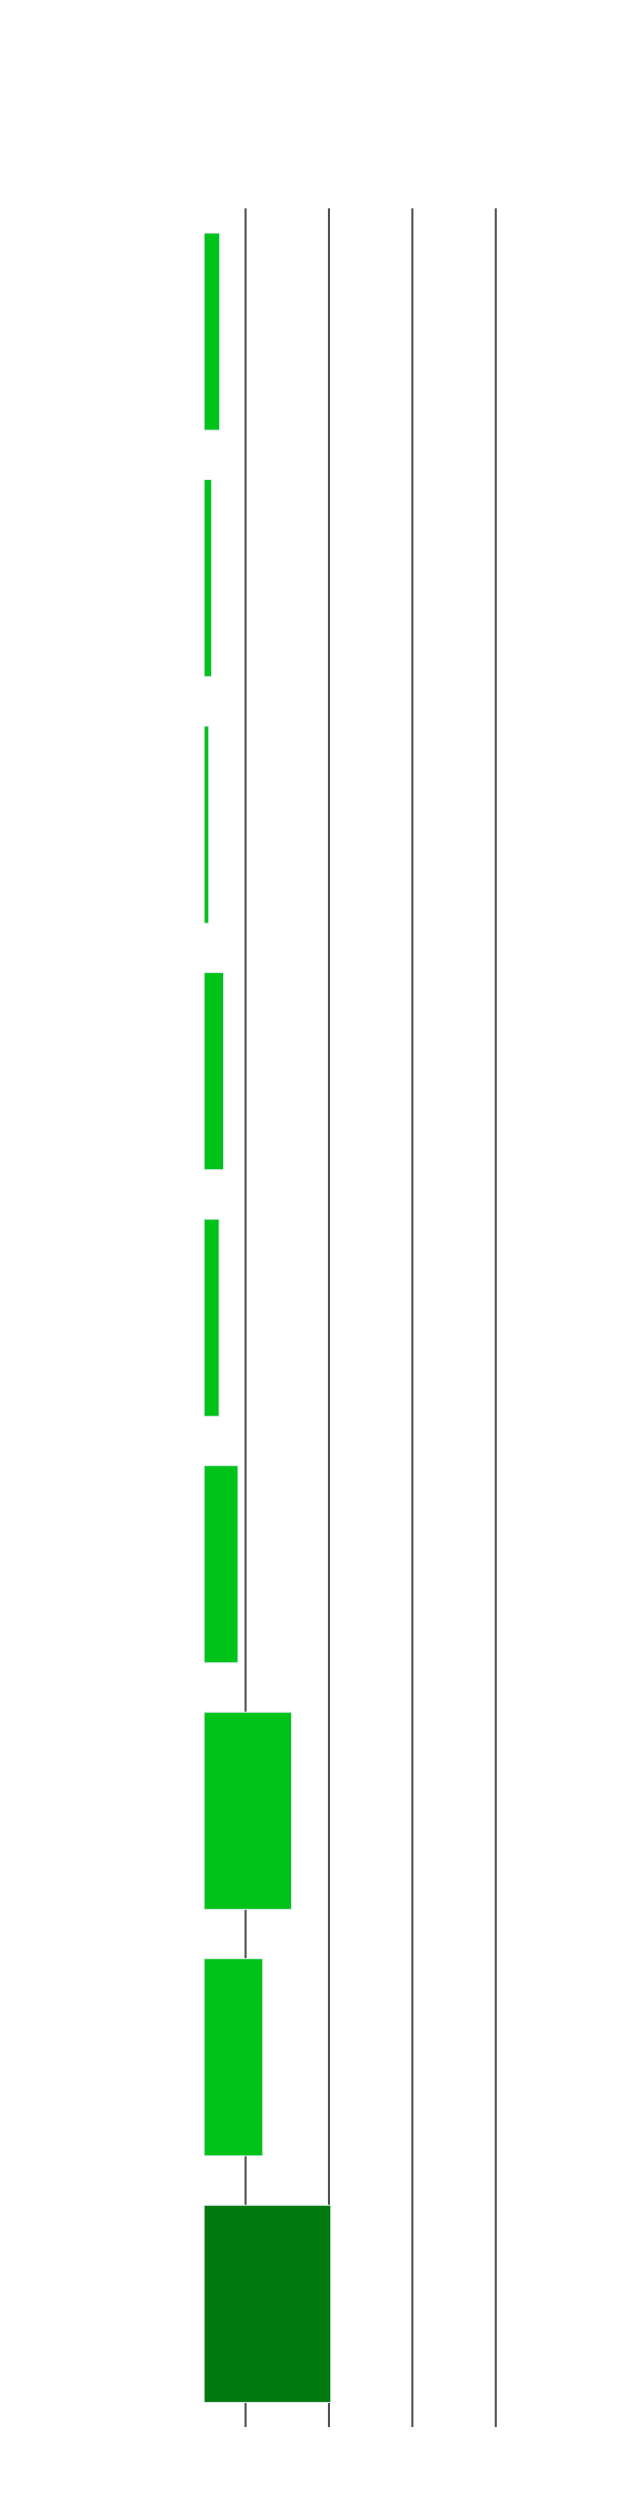
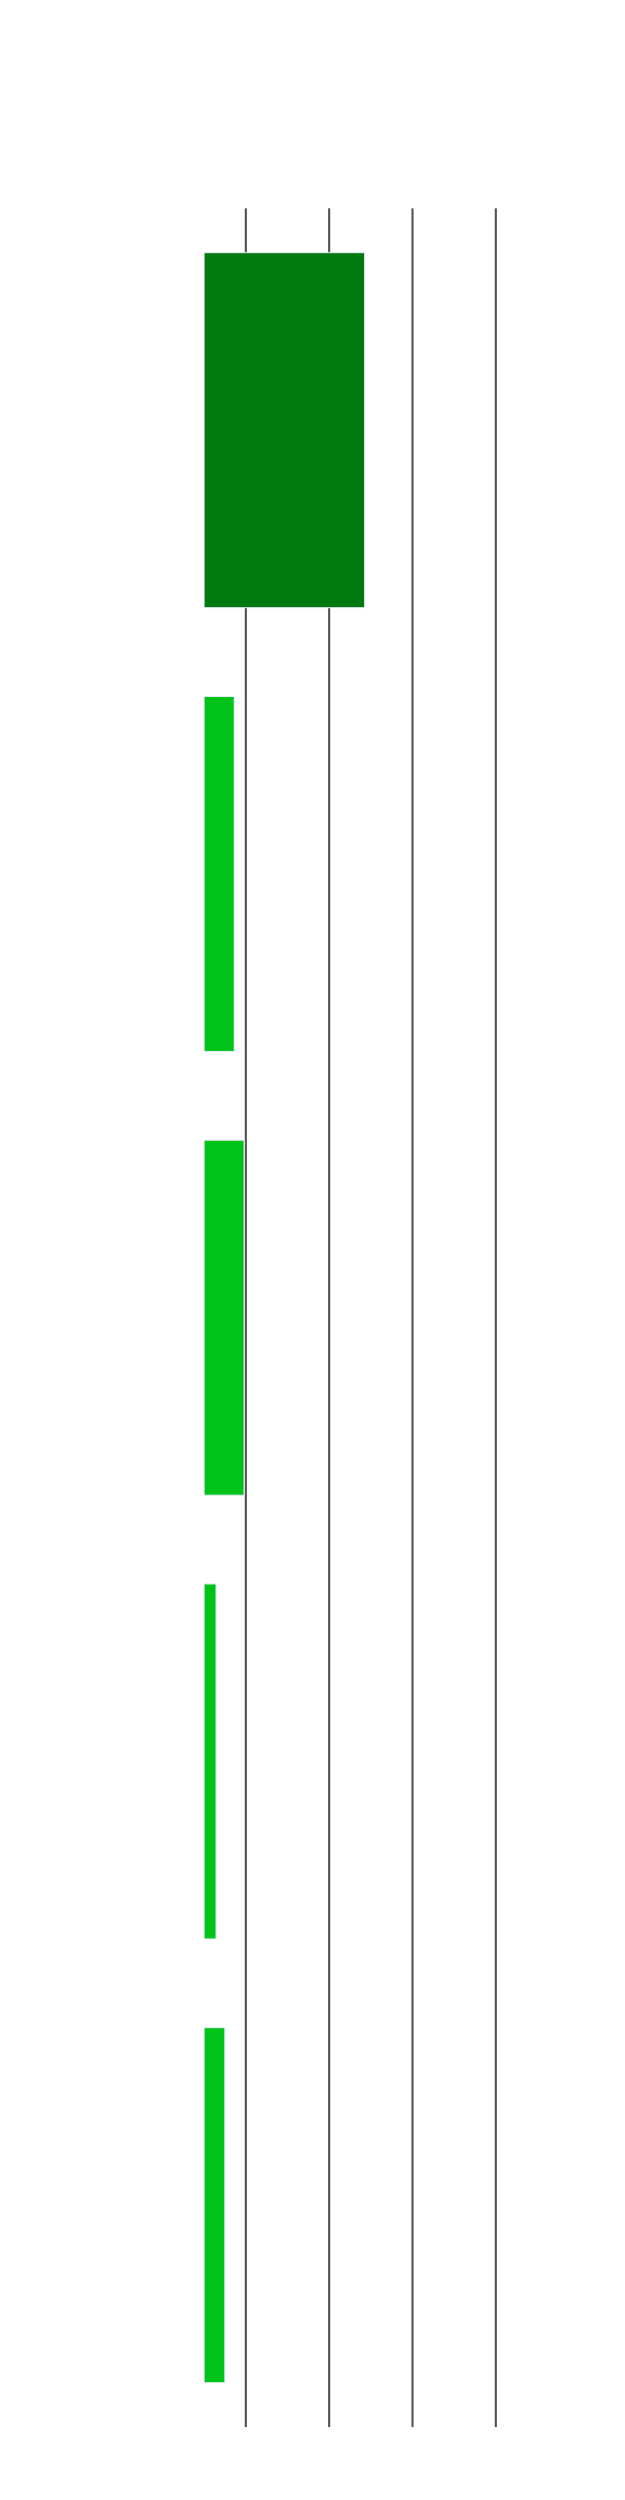
<svg xmlns="http://www.w3.org/2000/svg" class="main-svg" width="300" height="1200" style="" viewBox="0 0 300 1200">
  <rect x="0" y="0" width="300" height="1200" style="fill: rgb(0, 0, 0); fill-opacity: 0;" />
-   <defs id="defs-088c4f">
+   <defs id="defs-0282c7">
    <g class="clips">
-       <clipPath id="clip088c4fxyplot" class="plotclip">
+       <clipPath id="clip0282c7xyplot" class="plotclip">
        <rect width="180" height="1065" />
      </clipPath>
-       <clipPath class="axesclip" id="clip088c4fx">
+       <clipPath class="axesclip" id="clip0282c7x">
        <rect x="98" y="0" width="180" height="1200" />
      </clipPath>
-       <clipPath class="axesclip" id="clip088c4fy">
+       <clipPath class="axesclip" id="clip0282c7y">
        <rect x="0" y="100" width="300" height="1065" />
      </clipPath>
-       <clipPath class="axesclip" id="clip088c4fxy">
+       <clipPath class="axesclip" id="clip0282c7xy">
        <rect x="98" y="100" width="180" height="1065" />
      </clipPath>
    </g>
    <g class="gradients" />
    <g class="patterns" />
  </defs>
  <g class="bglayer">
    <rect class="bg" x="98" y="100" width="180" height="1065" style="fill: rgb(0, 0, 0); fill-opacity: 0; stroke-width: 0;" />
  </g>
  <g class="layer-below">
    <g class="imagelayer" />
    <g class="shapelayer" />
  </g>
  <g class="cartesianlayer">
    <g class="subplot xy">
      <g class="layer-subplot">
        <g class="shapelayer" />
        <g class="imagelayer" />
      </g>
      <g class="gridlayer">
        <g class="x">
-           <path class="xgrid crisp" transform="translate(117.87,0)" d="M0,100v1065" style="stroke: rgb(80, 80, 80); stroke-opacity: 1; stroke-width: 1px;" />
-           <path class="xgrid crisp" transform="translate(157.9,0)" d="M0,100v1065" style="stroke: rgb(80, 80, 80); stroke-opacity: 1; stroke-width: 1px;" />
-           <path class="xgrid crisp" transform="translate(197.94,0)" d="M0,100v1065" style="stroke: rgb(80, 80, 80); stroke-opacity: 1; stroke-width: 1px;" />
-           <path class="xgrid crisp" transform="translate(237.97,0)" d="M0,100v1065" style="stroke: rgb(80, 80, 80); stroke-opacity: 1; stroke-width: 1px;" />
+           <path class="xgrid crisp" transform="translate(118,0)" d="M0,100v1065" style="stroke: rgb(80, 80, 80); stroke-opacity: 1; stroke-width: 1px;" />
+           <path class="xgrid crisp" transform="translate(158,0)" d="M0,100v1065" style="stroke: rgb(80, 80, 80); stroke-opacity: 1; stroke-width: 1px;" />
+           <path class="xgrid crisp" transform="translate(198,0)" d="M0,100v1065" style="stroke: rgb(80, 80, 80); stroke-opacity: 1; stroke-width: 1px;" />
+           <path class="xgrid crisp" transform="translate(238,0)" d="M0,100v1065" style="stroke: rgb(80, 80, 80); stroke-opacity: 1; stroke-width: 1px;" />
        </g>
        <g class="y" />
      </g>
      <g class="zerolinelayer">
        <path class="xzl zl crisp" transform="translate(98,0)" d="M0,100v1065" style="stroke: rgb(255, 255, 255); stroke-opacity: 1; stroke-width: 2px;" />
      </g>
      <path class="xlines-below" />
      <path class="ylines-below" />
      <g class="overlines-below" />
      <g class="xaxislayer-below" />
      <g class="yaxislayer-below" />
      <g class="overaxes-below" />
-       <g class="plot" transform="translate(98,100)" clip-path="url(#clip088c4fxyplot)">
+       <g class="plot" transform="translate(98,100)" clip-path="url(#clip0282c7xyplot)">
        <g class="barlayer mlayer">
          <g class="trace bars" style="opacity: 1;">
            <g class="points">
              <g class="point">
-                 <path d="M0,1053.17V958.5H60.79V1053.17Z" style="vector-effect: non-scaling-stroke; opacity: 1; stroke-width: 0.5px; fill: rgb(0, 121, 15); fill-opacity: 1; stroke: rgb(229, 236, 246); stroke-opacity: 1;" />
+                 <path d="M0,1043.7V873.3H9.93V1043.7Z" style="vector-effect: non-scaling-stroke; opacity: 1; stroke-width: 0.5px; fill: rgb(0, 195, 26); fill-opacity: 1; stroke: rgb(229, 236, 246); stroke-opacity: 1;" />
              </g>
              <g class="point">
-                 <path d="M0,934.83V840.17H28.15V934.83Z" style="vector-effect: non-scaling-stroke; opacity: 1; stroke-width: 0.5px; fill: rgb(0, 195, 26); fill-opacity: 1; stroke: rgb(229, 236, 246); stroke-opacity: 1;" />
+                 <path d="M0,830.7V660.3H5.7V830.7Z" style="vector-effect: non-scaling-stroke; opacity: 1; stroke-width: 0.5px; fill: rgb(0, 195, 26); fill-opacity: 1; stroke: rgb(229, 236, 246); stroke-opacity: 1;" />
              </g>
              <g class="point">
-                 <path d="M0,816.5V721.83H41.96V816.5Z" style="vector-effect: non-scaling-stroke; opacity: 1; stroke-width: 0.5px; fill: rgb(0, 195, 26); fill-opacity: 1; stroke: rgb(229, 236, 246); stroke-opacity: 1;" />
+                 <path d="M0,617.7V447.3H19.16V617.7Z" style="vector-effect: non-scaling-stroke; opacity: 1; stroke-width: 0.5px; fill: rgb(0, 195, 26); fill-opacity: 1; stroke: rgb(229, 236, 246); stroke-opacity: 1;" />
              </g>
              <g class="point">
-                 <path d="M0,698.17V603.5H16.25V698.17Z" style="vector-effect: non-scaling-stroke; opacity: 1; stroke-width: 0.5px; fill: rgb(0, 195, 26); fill-opacity: 1; stroke: rgb(229, 236, 246); stroke-opacity: 1;" />
+                 <path d="M0,404.7V234.3H14.43V404.7Z" style="vector-effect: non-scaling-stroke; opacity: 1; stroke-width: 0.5px; fill: rgb(0, 195, 26); fill-opacity: 1; stroke: rgb(229, 236, 246); stroke-opacity: 1;" />
              </g>
              <g class="point">
-                 <path d="M0,579.83V485.17H7.18V579.83Z" style="vector-effect: non-scaling-stroke; opacity: 1; stroke-width: 0.5px; fill: rgb(0, 195, 26); fill-opacity: 1; stroke: rgb(229, 236, 246); stroke-opacity: 1;" />
-               </g>
-               <g class="point">
-                 <path d="M0,461.5V366.83H9.34V461.5Z" style="vector-effect: non-scaling-stroke; opacity: 1; stroke-width: 0.5px; fill: rgb(0, 195, 26); fill-opacity: 1; stroke: rgb(229, 236, 246); stroke-opacity: 1;" />
-               </g>
-               <g class="point">
-                 <path d="M0,343.17V248.5H2.23V343.17Z" style="vector-effect: non-scaling-stroke; opacity: 1; stroke-width: 0.5px; fill: rgb(0, 195, 26); fill-opacity: 1; stroke: rgb(229, 236, 246); stroke-opacity: 1;" />
-               </g>
-               <g class="point">
-                 <path d="M0,224.83V130.17H3.59V224.83Z" style="vector-effect: non-scaling-stroke; opacity: 1; stroke-width: 0.5px; fill: rgb(0, 195, 26); fill-opacity: 1; stroke: rgb(229, 236, 246); stroke-opacity: 1;" />
-               </g>
-               <g class="point">
-                 <path d="M0,106.5V11.83H7.46V106.5Z" style="vector-effect: non-scaling-stroke; opacity: 1; stroke-width: 0.5px; fill: rgb(0, 195, 26); fill-opacity: 1; stroke: rgb(229, 236, 246); stroke-opacity: 1;" />
+                 <path d="M0,191.7V21.3H77.03V191.7Z" style="vector-effect: non-scaling-stroke; opacity: 1; stroke-width: 0.5px; fill: rgb(0, 121, 15); fill-opacity: 1; stroke: rgb(229, 236, 246); stroke-opacity: 1;" />
              </g>
            </g>
          </g>
        </g>
      </g>
      <g class="overplot" />
      <path class="xlines-above crisp" d="M0,0" style="fill: none;" />
      <path class="ylines-above crisp" d="M0,0" style="fill: none;" />
      <g class="overlines-above" />
      <g class="xaxislayer-above">
        <g class="xtick">
-           <text text-anchor="middle" x="0" y="1186" transform="translate(117.87,0)" style="font-family: 'Open Sans', verdana, arial, sans-serif; font-size: 20px; fill: rgb(255, 255, 255); fill-opacity: 1; white-space: pre; opacity: 1;">x</text>
+           <text text-anchor="middle" x="0" y="1186" transform="translate(118,0)" style="font-family: 'Open Sans', verdana, arial, sans-serif; font-size: 20px; fill: rgb(255, 255, 255); fill-opacity: 1; white-space: pre; opacity: 1;">x</text>
        </g>
        <g class="xtick">
-           <text text-anchor="middle" x="0" y="1186" style="font-family: 'Open Sans', verdana, arial, sans-serif; font-size: 20px; fill: rgb(255, 255, 255); fill-opacity: 1; white-space: pre; opacity: 1;" transform="translate(157.9,0)">2σ</text>
+           <text text-anchor="middle" x="0" y="1186" style="font-family: 'Open Sans', verdana, arial, sans-serif; font-size: 20px; fill: rgb(255, 255, 255); fill-opacity: 1; white-space: pre; opacity: 1;" transform="translate(158,0)">2σ</text>
        </g>
        <g class="xtick">
-           <text text-anchor="middle" x="0" y="1186" style="font-family: 'Open Sans', verdana, arial, sans-serif; font-size: 20px; fill: rgb(255, 255, 255); fill-opacity: 1; white-space: pre; opacity: 1;" transform="translate(197.94,0)">4σ</text>
+           <text text-anchor="middle" x="0" y="1186" style="font-family: 'Open Sans', verdana, arial, sans-serif; font-size: 20px; fill: rgb(255, 255, 255); fill-opacity: 1; white-space: pre; opacity: 1;" transform="translate(198,0)">4σ</text>
        </g>
        <g class="xtick">
-           <text text-anchor="middle" x="0" y="1186" style="font-family: 'Open Sans', verdana, arial, sans-serif; font-size: 20px; fill: rgb(255, 255, 255); fill-opacity: 1; white-space: pre; opacity: 1;" transform="translate(237.97,0)">6σ</text>
+           <text text-anchor="middle" x="0" y="1186" style="font-family: 'Open Sans', verdana, arial, sans-serif; font-size: 20px; fill: rgb(255, 255, 255); fill-opacity: 1; white-space: pre; opacity: 1;" transform="translate(238,0)">6σ</text>
        </g>
        <g class="xtick">
          <text text-anchor="middle" x="0" y="1186" style="font-family: 'Open Sans', verdana, arial, sans-serif; font-size: 20px; fill: rgb(255, 255, 255); fill-opacity: 1; white-space: pre; opacity: 1;" transform="translate(278,0)">8σ</text>
        </g>
      </g>
      <g class="yaxislayer-above">
        <g class="ytick">
-           <text text-anchor="end" x="97" y="7" transform="translate(0,1105.83)" style="font-family: 'Open Sans', verdana, arial, sans-serif; font-size: 20px; fill: rgb(255, 255, 255); fill-opacity: 1; white-space: pre; opacity: 1;">03:12 </text>
+           <text text-anchor="end" x="97" y="7" transform="translate(0,1058.5)" style="font-family: 'Open Sans', verdana, arial, sans-serif; font-size: 20px; fill: rgb(255, 255, 255); fill-opacity: 1; white-space: pre; opacity: 1;">00:09 </text>
        </g>
        <g class="ytick">
-           <text text-anchor="end" x="97" y="7" transform="translate(0,987.5)" style="font-family: 'Open Sans', verdana, arial, sans-serif; font-size: 20px; fill: rgb(255, 255, 255); fill-opacity: 1; white-space: pre; opacity: 1;">04:12 </text>
+           <text text-anchor="end" x="97" y="7" transform="translate(0,845.5)" style="font-family: 'Open Sans', verdana, arial, sans-serif; font-size: 20px; fill: rgb(255, 255, 255); fill-opacity: 1; white-space: pre; opacity: 1;">01:09 </text>
        </g>
        <g class="ytick">
-           <text text-anchor="end" x="97" y="7" transform="translate(0,869.17)" style="font-family: 'Open Sans', verdana, arial, sans-serif; font-size: 20px; fill: rgb(255, 255, 255); fill-opacity: 1; white-space: pre; opacity: 1;">05:12 </text>
+           <text text-anchor="end" x="97" y="7" transform="translate(0,632.5)" style="font-family: 'Open Sans', verdana, arial, sans-serif; font-size: 20px; fill: rgb(255, 255, 255); fill-opacity: 1; white-space: pre; opacity: 1;">02:09 </text>
        </g>
        <g class="ytick">
-           <text text-anchor="end" x="97" y="7" transform="translate(0,750.83)" style="font-family: 'Open Sans', verdana, arial, sans-serif; font-size: 20px; fill: rgb(255, 255, 255); fill-opacity: 1; white-space: pre; opacity: 1;">06:12 </text>
+           <text text-anchor="end" x="97" y="7" transform="translate(0,419.5)" style="font-family: 'Open Sans', verdana, arial, sans-serif; font-size: 20px; fill: rgb(255, 255, 255); fill-opacity: 1; white-space: pre; opacity: 1;">03:09 </text>
        </g>
        <g class="ytick">
-           <text text-anchor="end" x="97" y="7" transform="translate(0,632.5)" style="font-family: 'Open Sans', verdana, arial, sans-serif; font-size: 20px; fill: rgb(255, 255, 255); fill-opacity: 1; white-space: pre; opacity: 1;">07:12 </text>
-         </g>
-         <g class="ytick">
-           <text text-anchor="end" x="97" y="7" transform="translate(0,514.17)" style="font-family: 'Open Sans', verdana, arial, sans-serif; font-size: 20px; fill: rgb(255, 255, 255); fill-opacity: 1; white-space: pre; opacity: 1;">08:12 </text>
-         </g>
-         <g class="ytick">
-           <text text-anchor="end" x="97" y="7" transform="translate(0,395.83)" style="font-family: 'Open Sans', verdana, arial, sans-serif; font-size: 20px; fill: rgb(255, 255, 255); fill-opacity: 1; white-space: pre; opacity: 1;">09:12 </text>
-         </g>
-         <g class="ytick">
-           <text text-anchor="end" x="97" y="7" transform="translate(0,277.5)" style="font-family: 'Open Sans', verdana, arial, sans-serif; font-size: 20px; fill: rgb(255, 255, 255); fill-opacity: 1; white-space: pre; opacity: 1;">10:12 </text>
-         </g>
-         <g class="ytick">
-           <text text-anchor="end" x="97" y="7" transform="translate(0,159.17)" style="font-family: 'Open Sans', verdana, arial, sans-serif; font-size: 20px; fill: rgb(255, 255, 255); fill-opacity: 1; white-space: pre; opacity: 1;">Now </text>
+           <text text-anchor="end" x="97" y="7" transform="translate(0,206.5)" style="font-family: 'Open Sans', verdana, arial, sans-serif; font-size: 20px; fill: rgb(255, 255, 255); fill-opacity: 1; white-space: pre; opacity: 1;">Now </text>
        </g>
      </g>
      <g class="overaxes-above" />
    </g>
  </g>
  <g class="polarlayer" />
  <g class="ternarylayer" />
  <g class="geolayer" />
  <g class="funnelarealayer" />
  <g class="pielayer" />
  <g class="iciclelayer" />
  <g class="treemaplayer" />
  <g class="sunburstlayer" />
  <g class="glimages" />
-   <defs id="topdefs-088c4f">
+   <defs id="topdefs-0282c7">
    <g class="clips" />
  </defs>
  <g class="layer-above">
    <g class="imagelayer" />
    <g class="shapelayer" />
  </g>
  <g class="infolayer">
    <g class="g-gtitle">
      <text class="gtitle" x="15" y="50" text-anchor="start" dy="0em" style="font-family: 'Open Sans', verdana, arial, sans-serif; font-size: 28px; fill: rgb(255, 255, 255); opacity: 1; font-weight: normal; white-space: pre;">
        <tspan class="line" dy="0em" x="15" y="50">Magnetometer dh/dt</tspan>
        <tspan class="line" dy="1.3em" x="15" y="50">GOES 16</tspan>
      </text>
    </g>
    <g class="g-xtitle" />
    <g class="g-ytitle" transform="translate(12.40918,0)">
      <text class="ytitle" transform="rotate(-90,9.590625,632.5)" x="9.591" y="632.5" text-anchor="middle" style="font-family: 'Open Sans', verdana, arial, sans-serif; font-size: 24px; fill: rgb(255, 255, 255); opacity: 1; font-weight: normal; white-space: pre;">UTC</text>
    </g>
  </g>
</svg>
